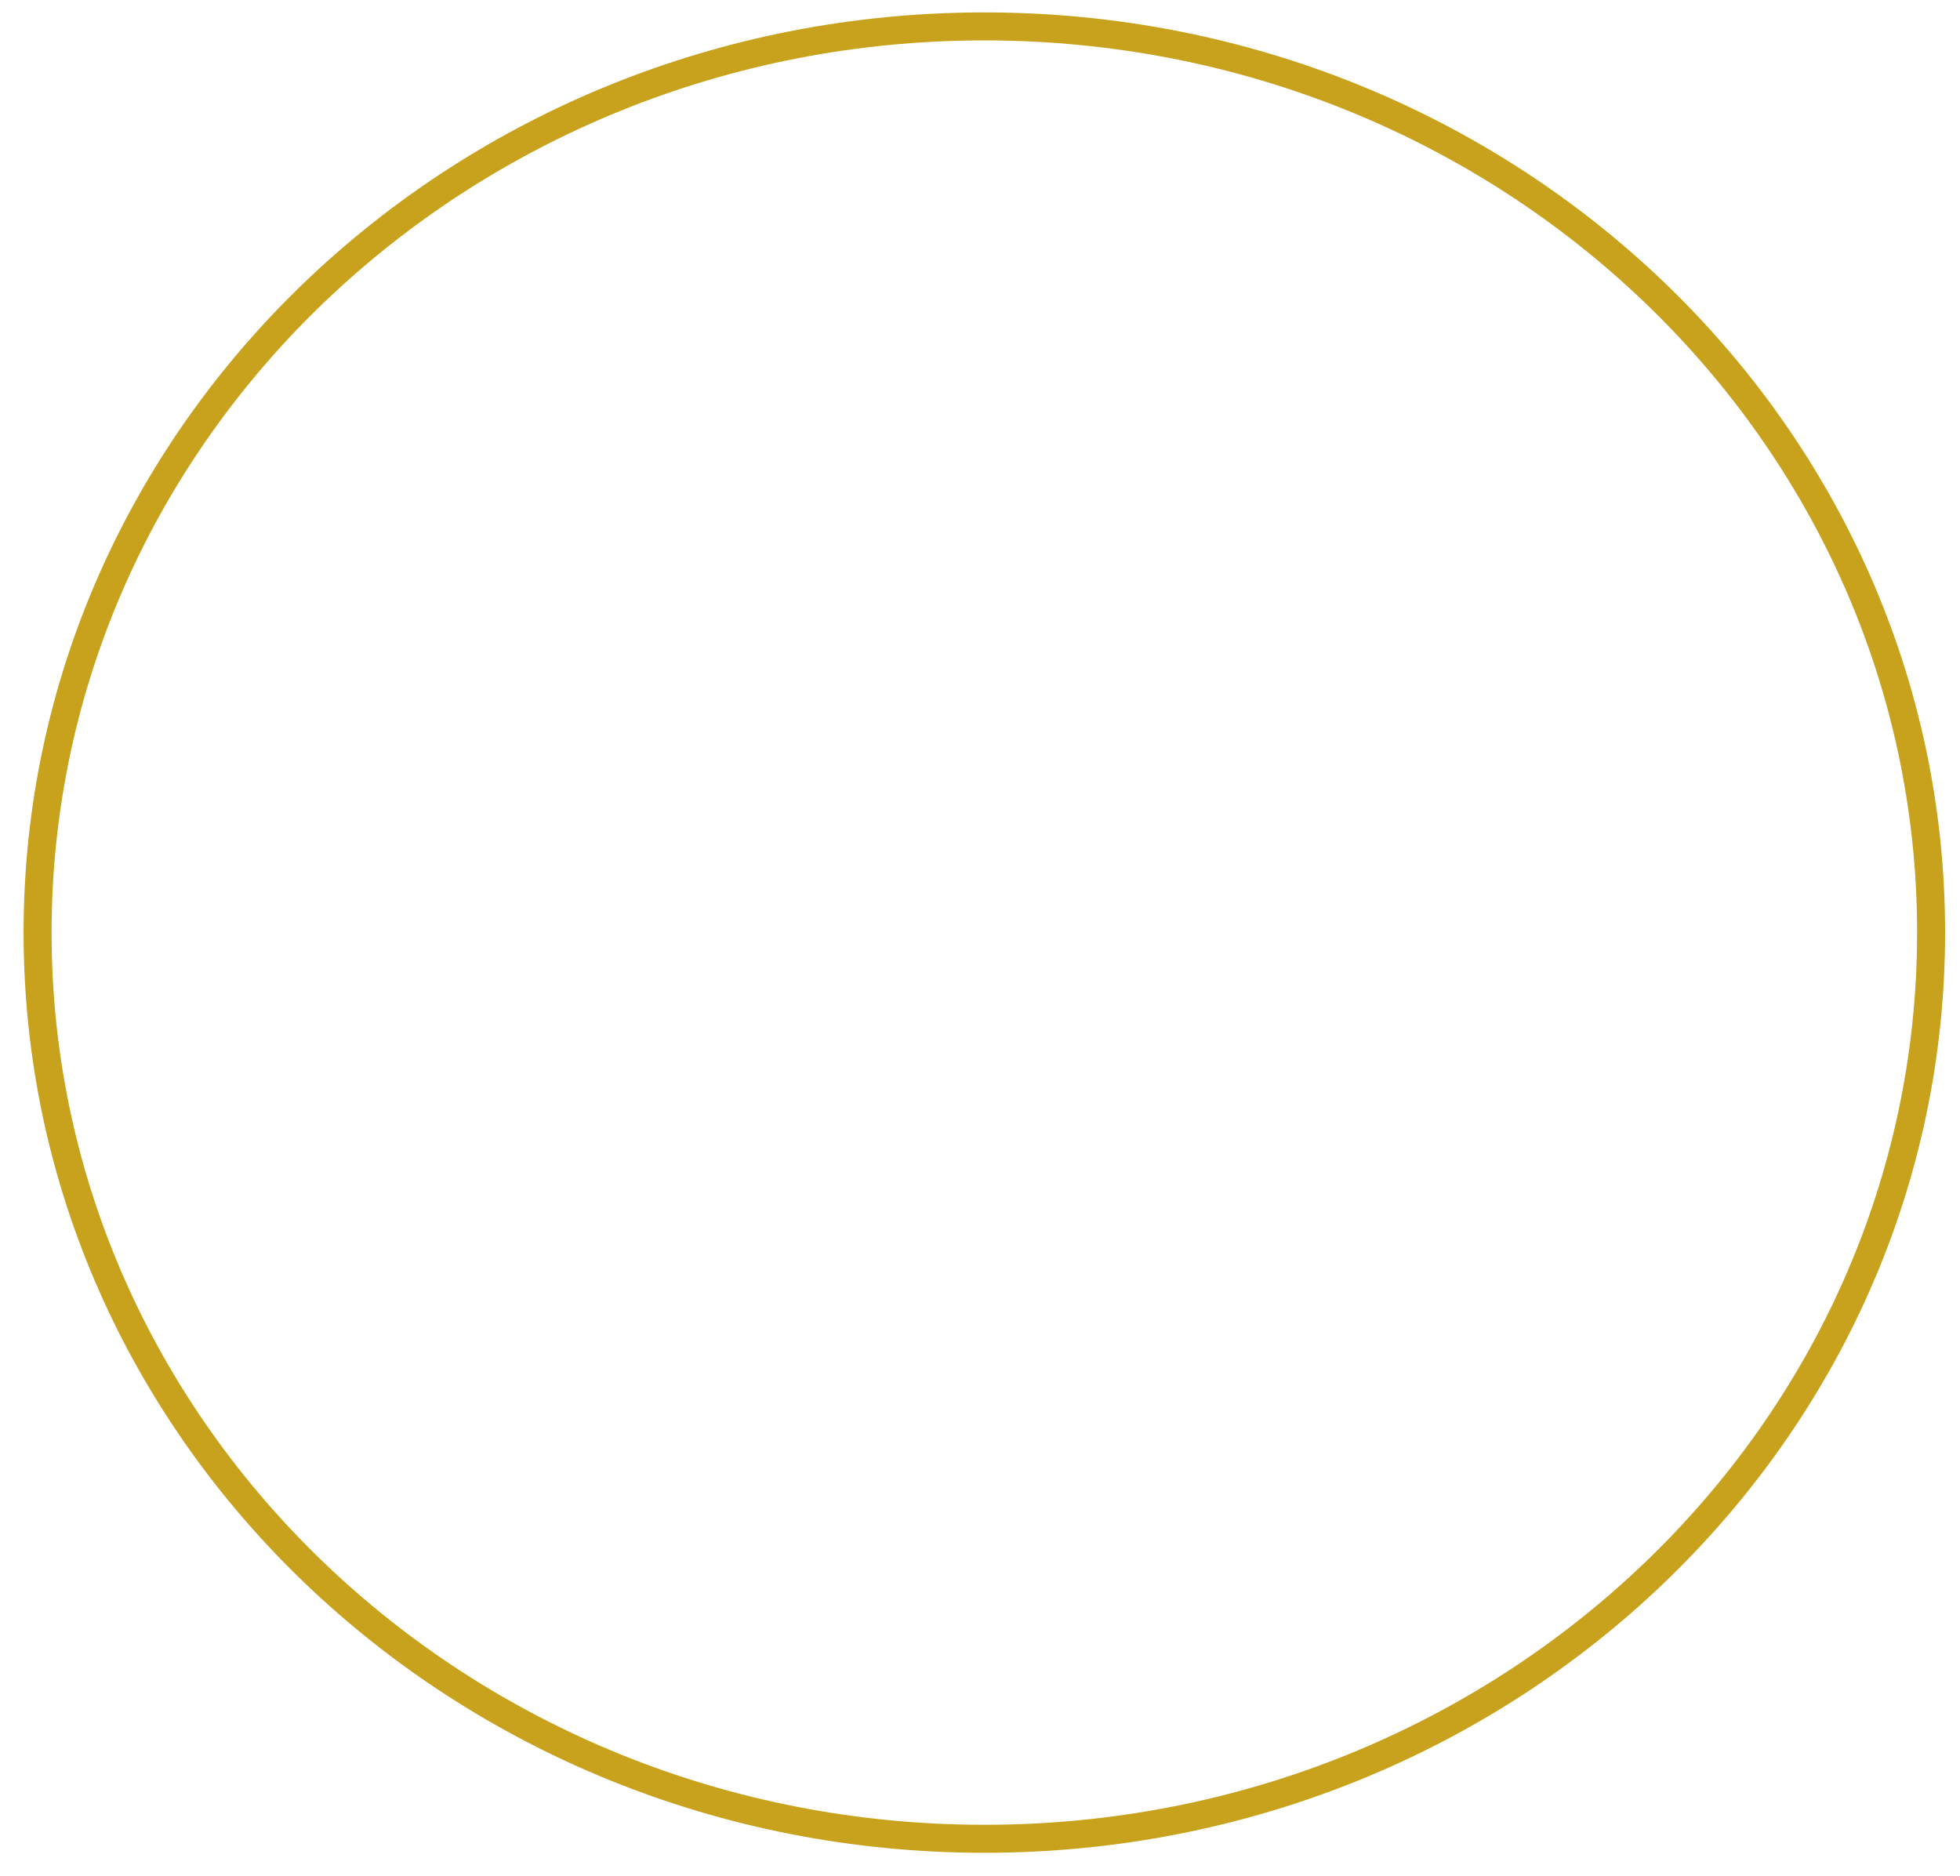
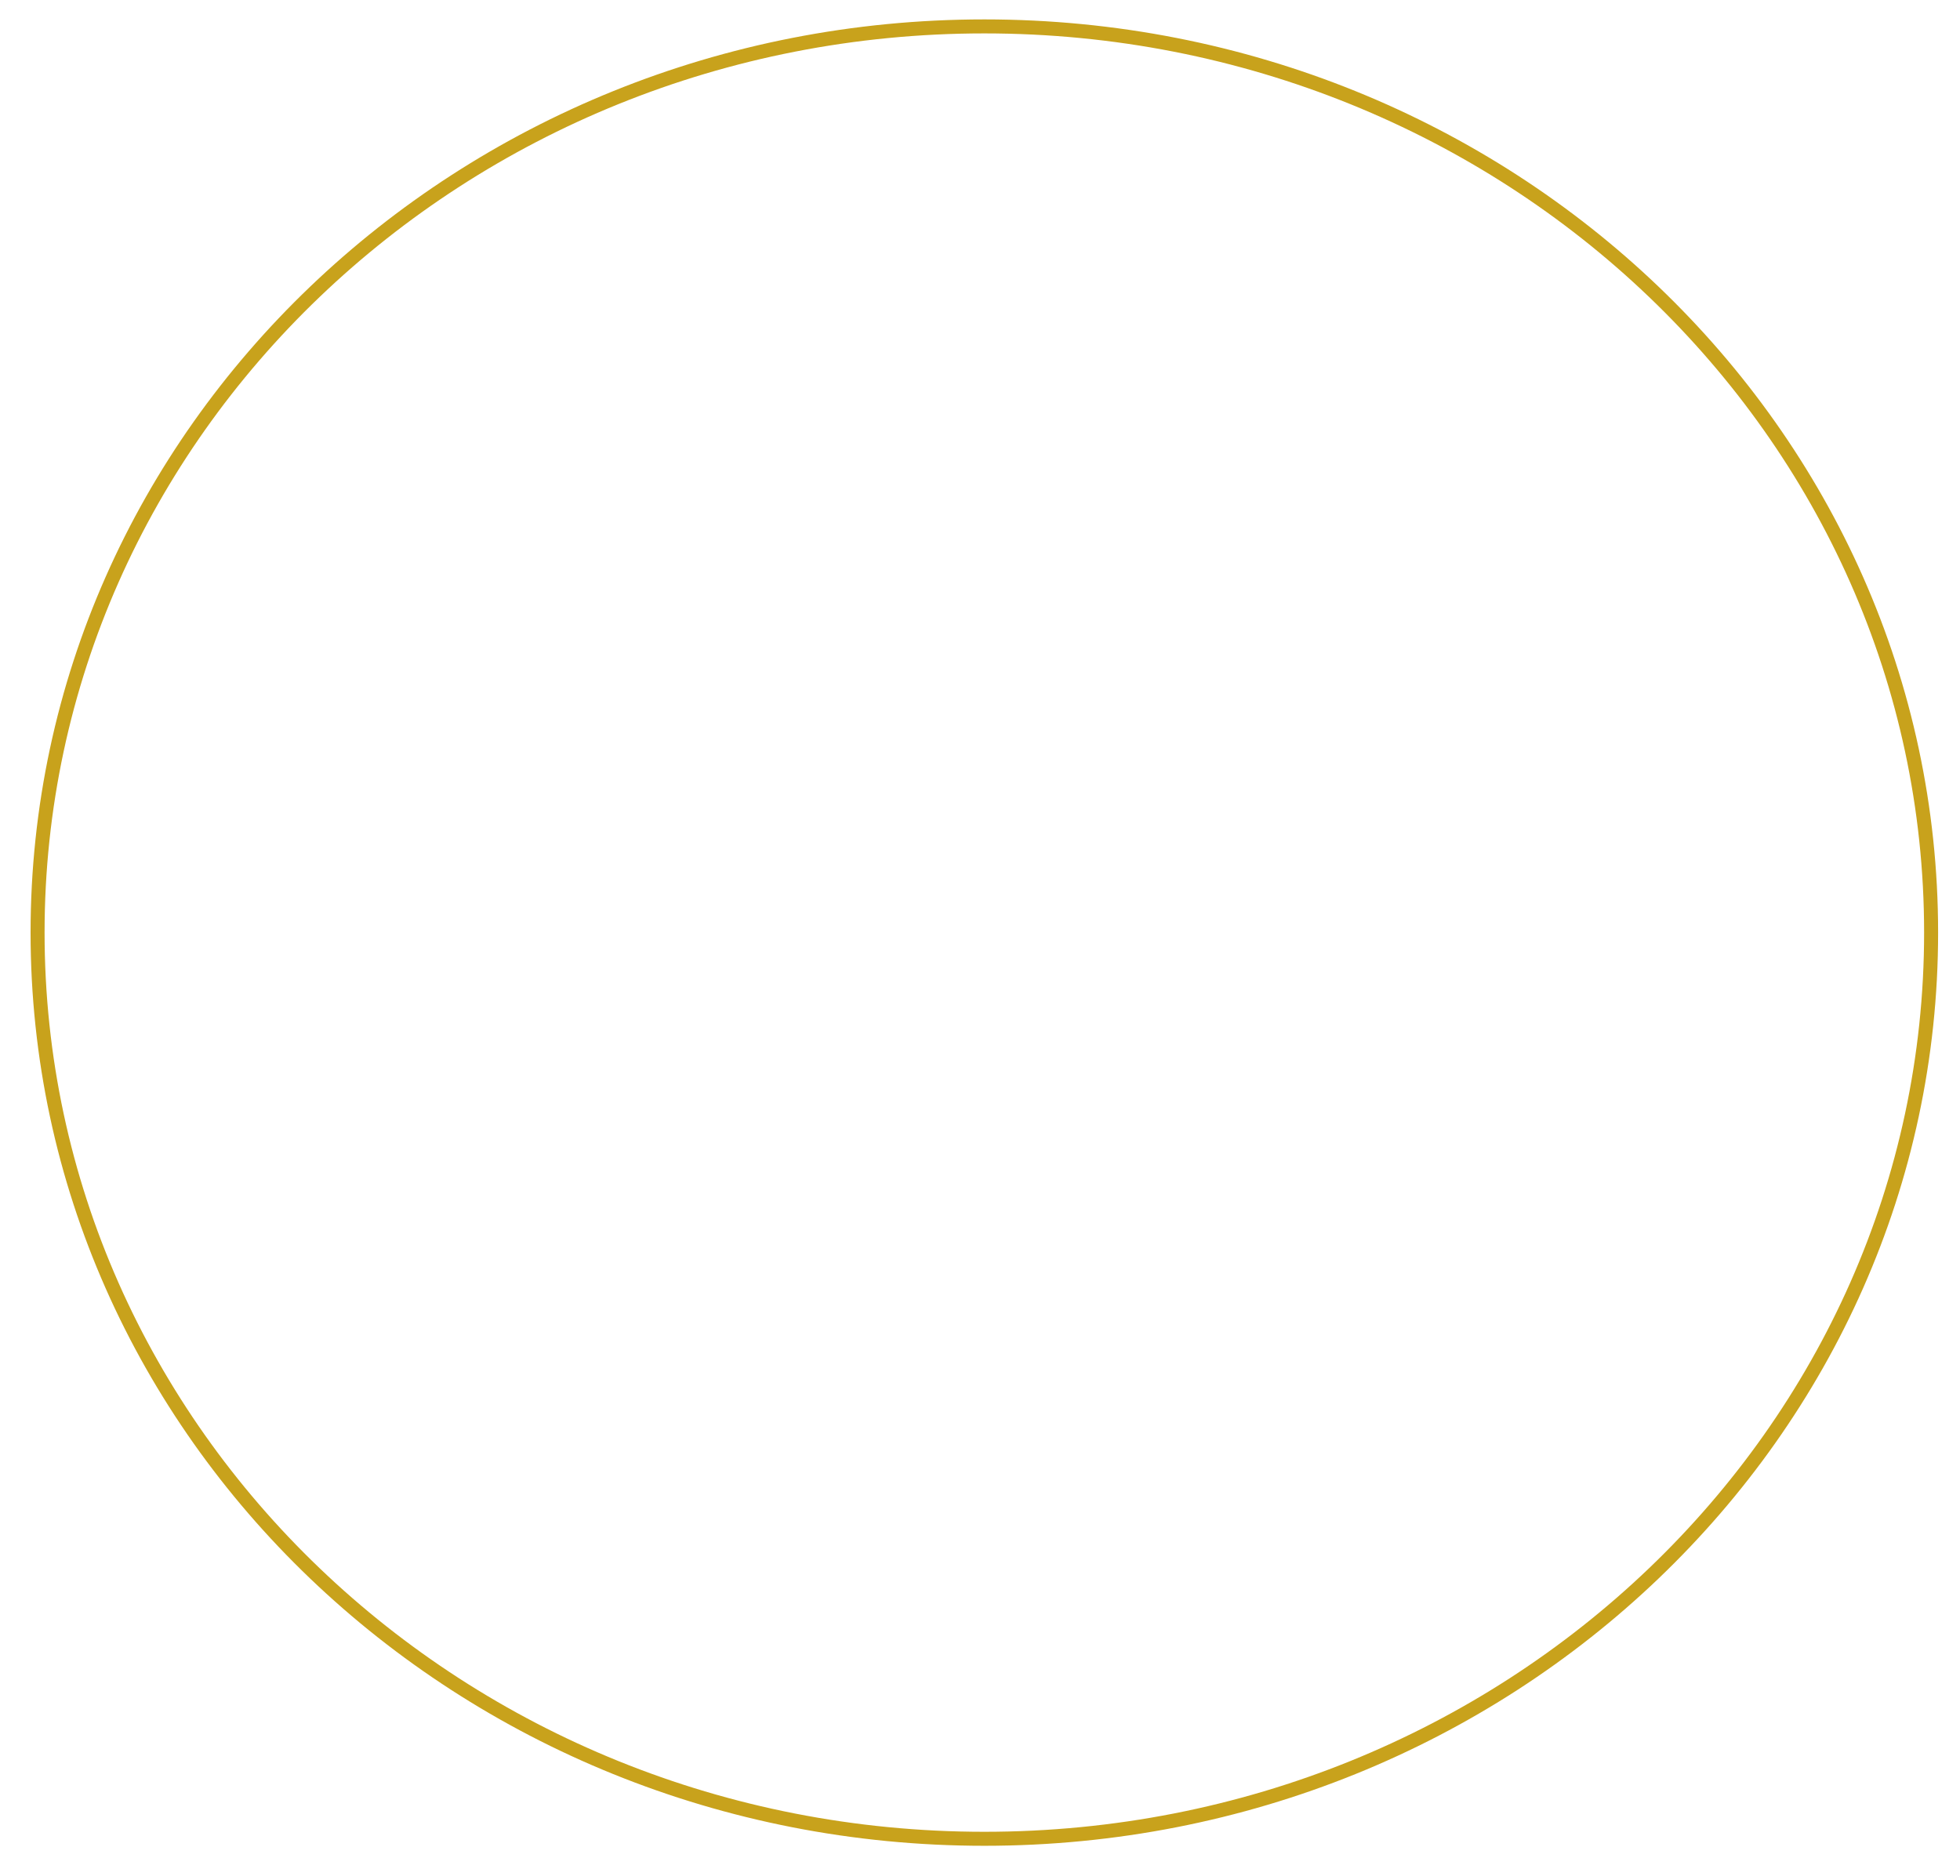
<svg xmlns="http://www.w3.org/2000/svg" width="70" height="67" viewBox="0 0 70 67" fill="none">
-   <path d="M35.155 65.675C53.83 65.675 68.968 51.184 68.968 33.309C68.968 15.434 53.83 0.943 35.155 0.943C16.481 0.943 1.342 15.434 1.342 33.309C1.342 51.184 16.481 65.675 35.155 65.675Z" stroke="#C8A21C" stroke-miterlimit="10" stroke-linecap="round" stroke-linejoin="round" />
+   <path d="M35.155 65.675C53.83 65.675 68.968 51.184 68.968 33.309C68.968 15.434 53.83 0.943 35.155 0.943C16.481 0.943 1.342 15.434 1.342 33.309C1.342 51.184 16.481 65.675 35.155 65.675Z" stroke="#C8A21C" stroke-miterlimit="10" stroke-linecap="round" stroke-linejoin="round" stroke-width="0.5" />
</svg>
